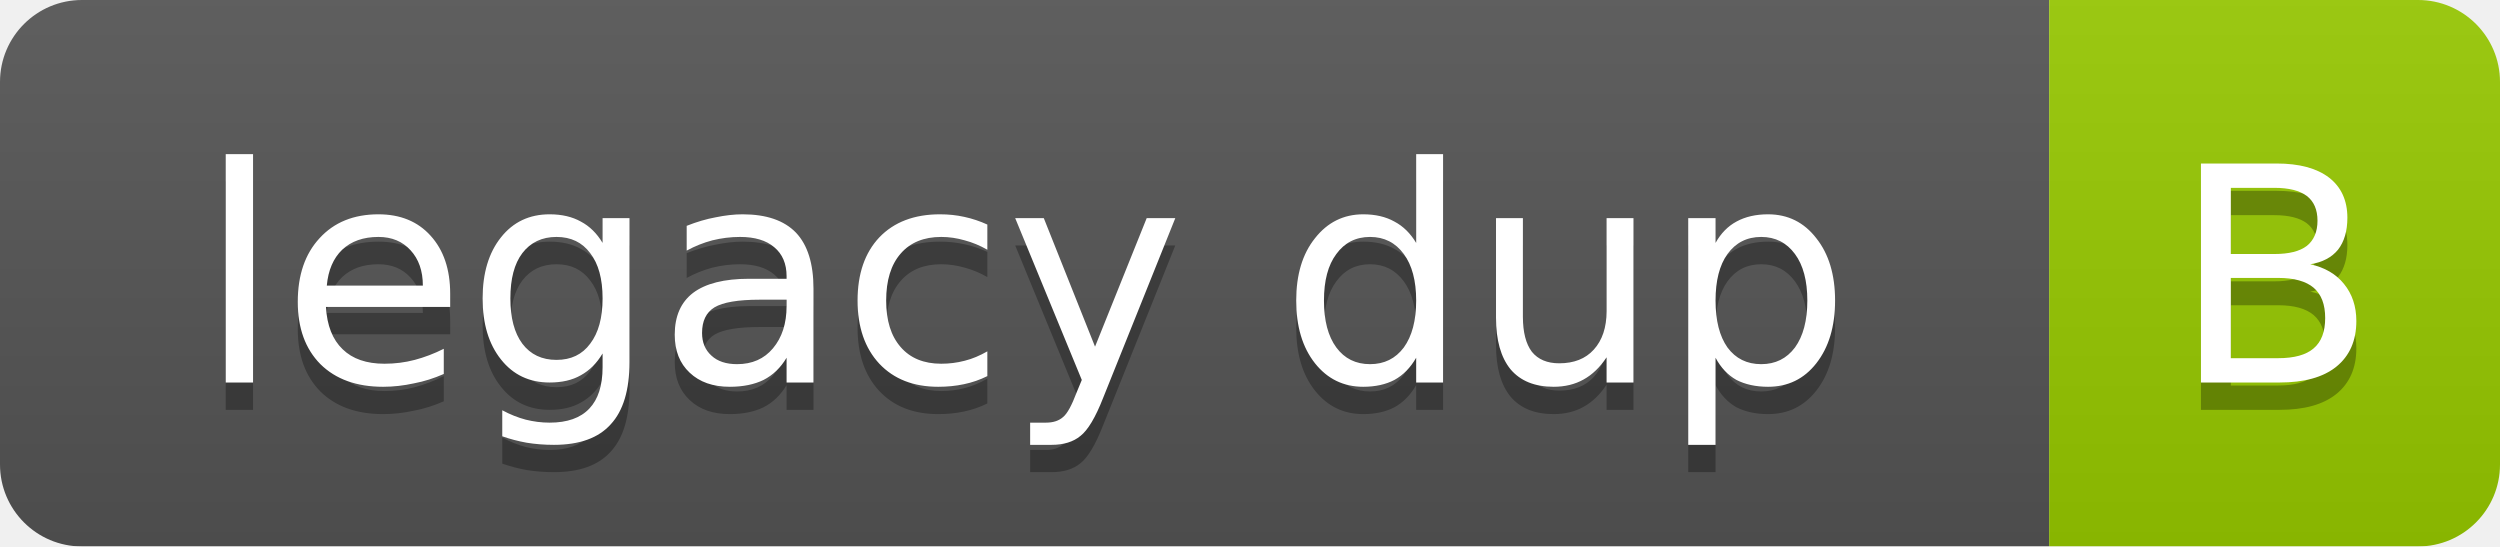
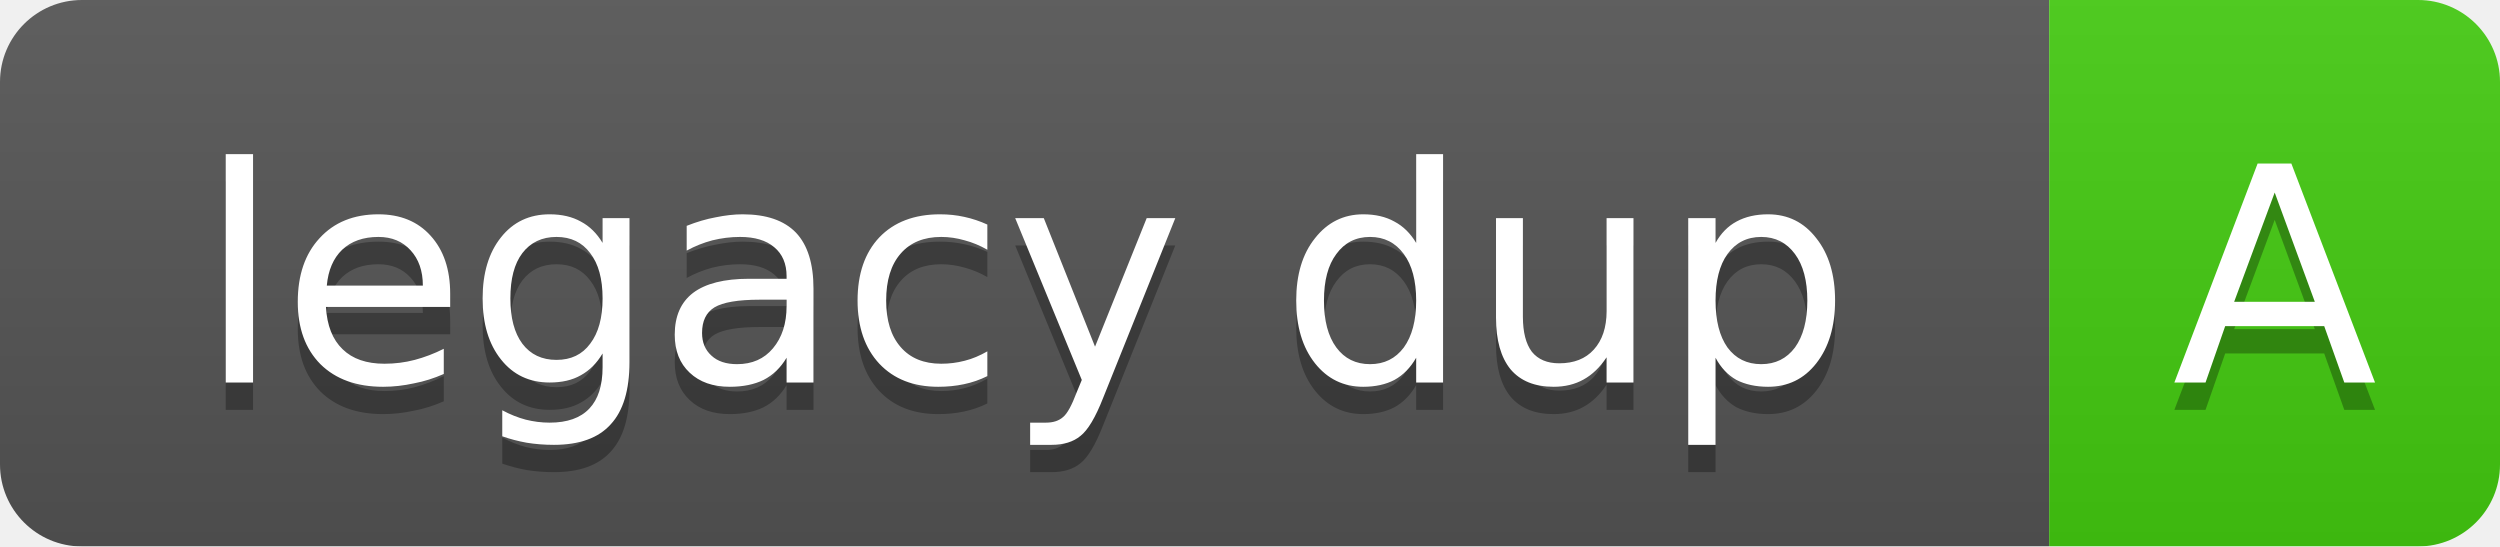
<svg xmlns="http://www.w3.org/2000/svg" width="91.5" height="20">
  <linearGradient id="b" x2="0" y2="100%">
    <stop offset="0" stop-color="#bbb" stop-opacity=".1" />
    <stop offset="1" stop-opacity=".1" />
  </linearGradient>
  <mask id="a">
    <rect width="91.5" height="20" rx="3" fill="#fff" />
  </mask>
  <g mask="url(#a)">
    <rect width="75.0" height="20" fill="#555" />
-     <rect x="75.0" width="16.5" height="20" fill="#97ca00" />
+     <rect x="75.0" width="16.5" height="20" fill="#4c1" />
    <rect width="91.5" height="20" fill="url(#b)" />
  </g>
  <g fill="#fff" text-anchor="middle" font-family="DejaVu Sans,Verdana,Geneva,sans-serif" font-size="11">
    <text x="37.5" y="15" fill="#010101" fill-opacity=".3">legacy dup</text>
    <text x="37.5" y="14">legacy dup</text>
-     <text x="83.25" y="15" fill="#010101" fill-opacity=".3">B</text>
-     <text x="83.25" y="14">B</text>
+     <text x="83.25" y="15" fill="#010101" fill-opacity=".3">A</text>
+     <text x="83.25" y="14">A</text>
  </g>
</svg>
